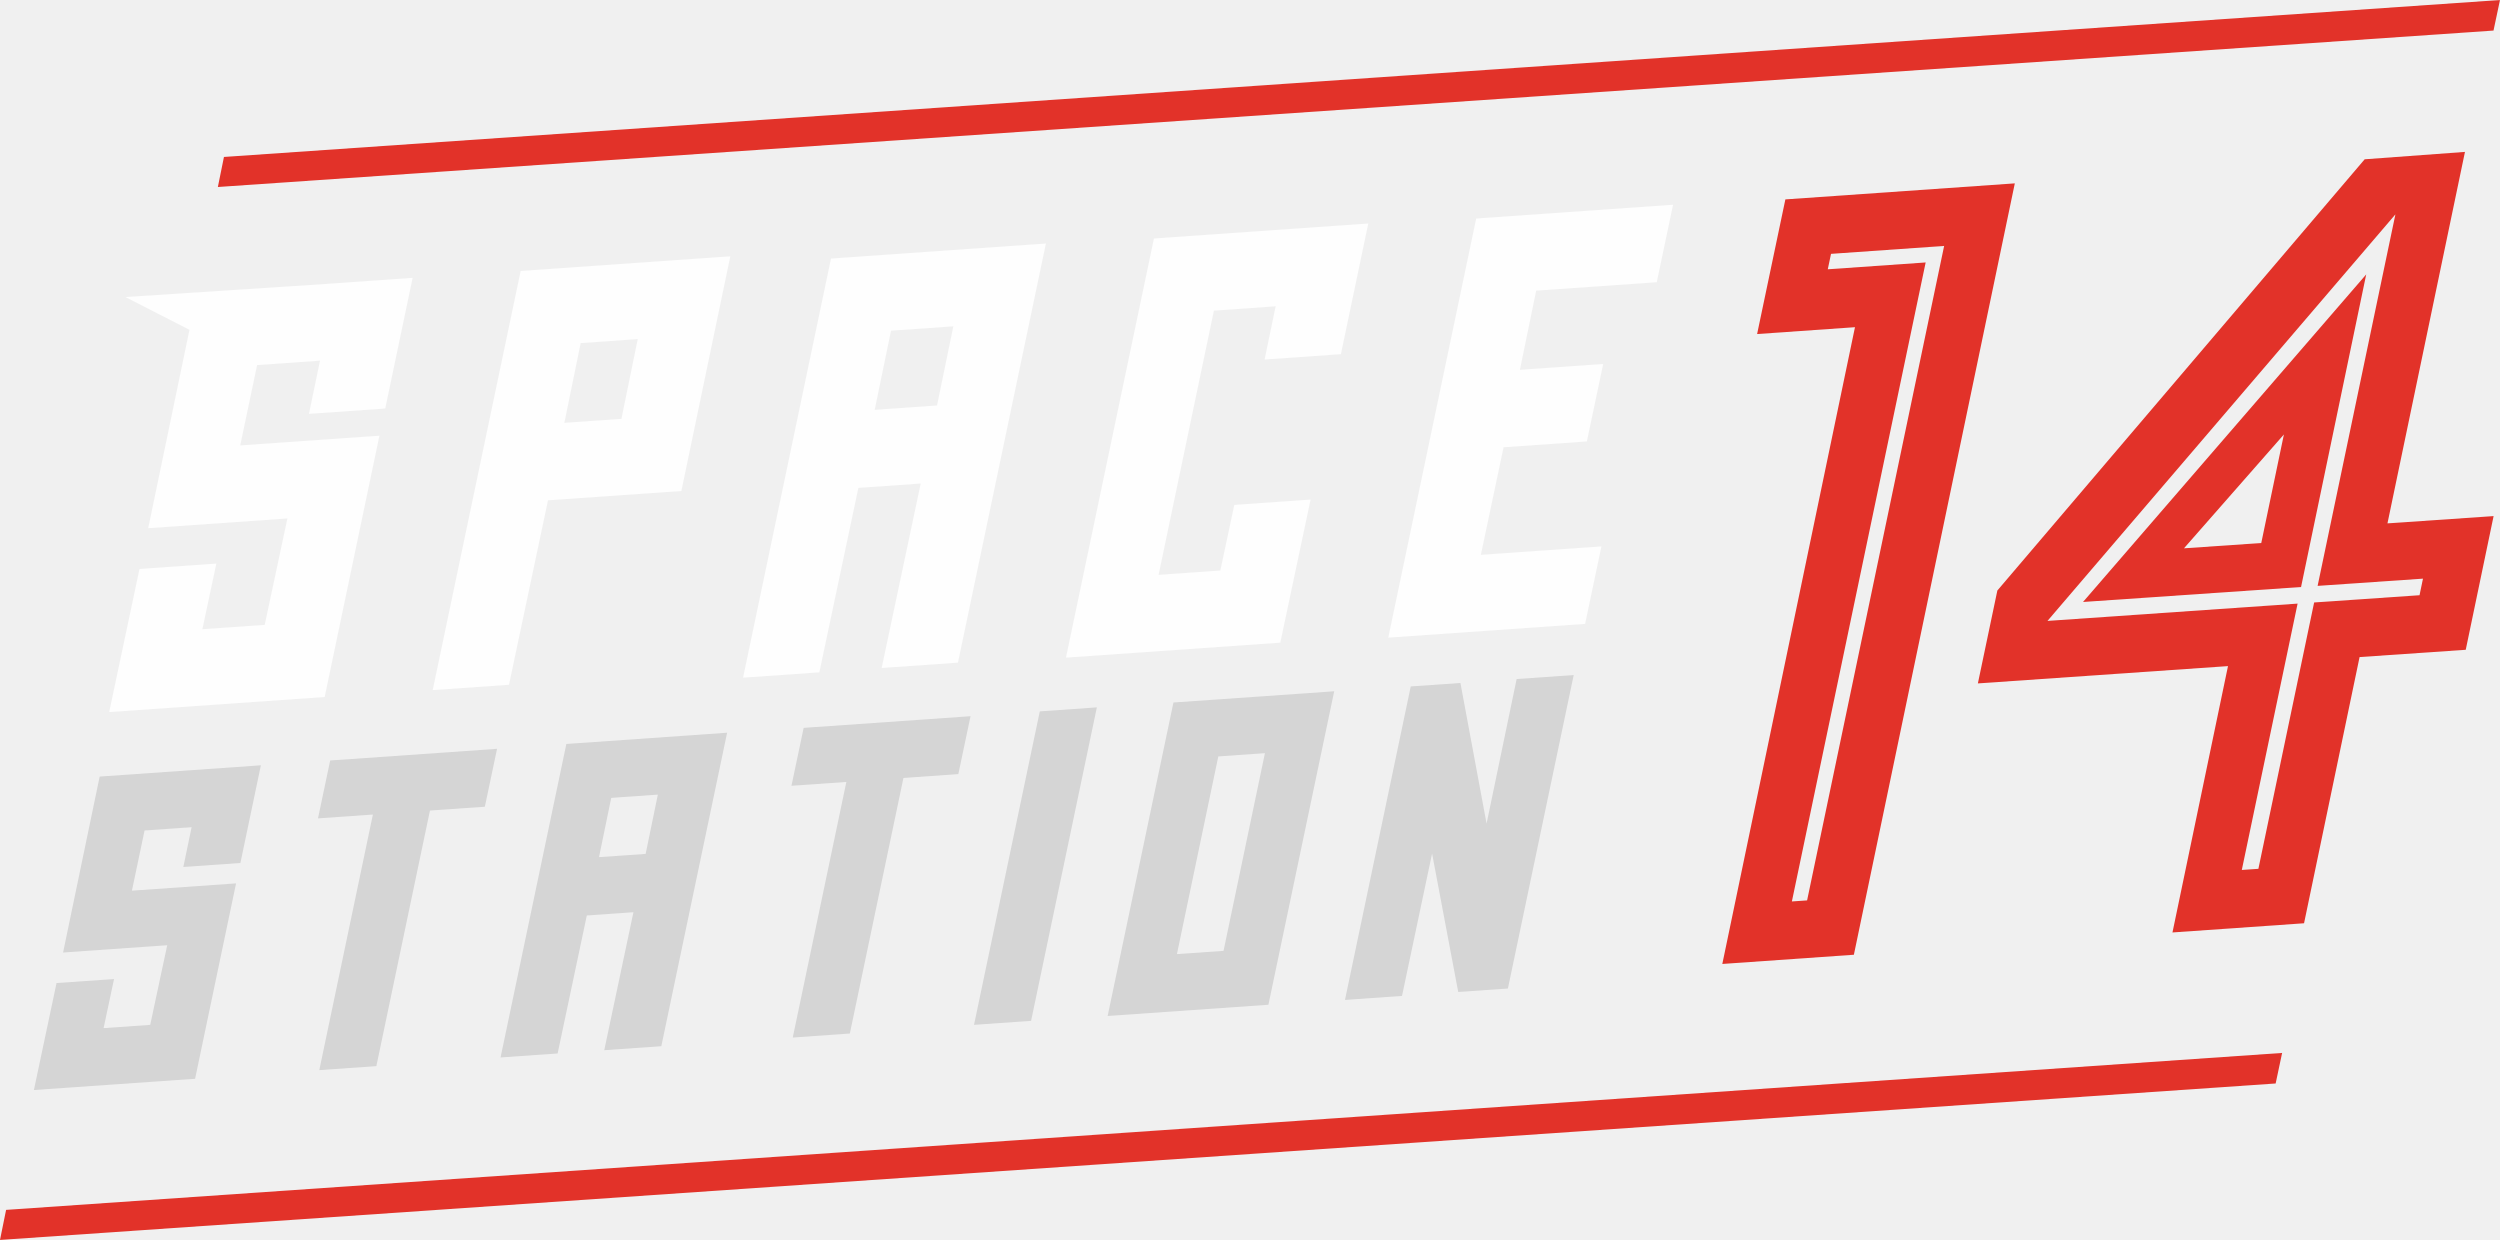
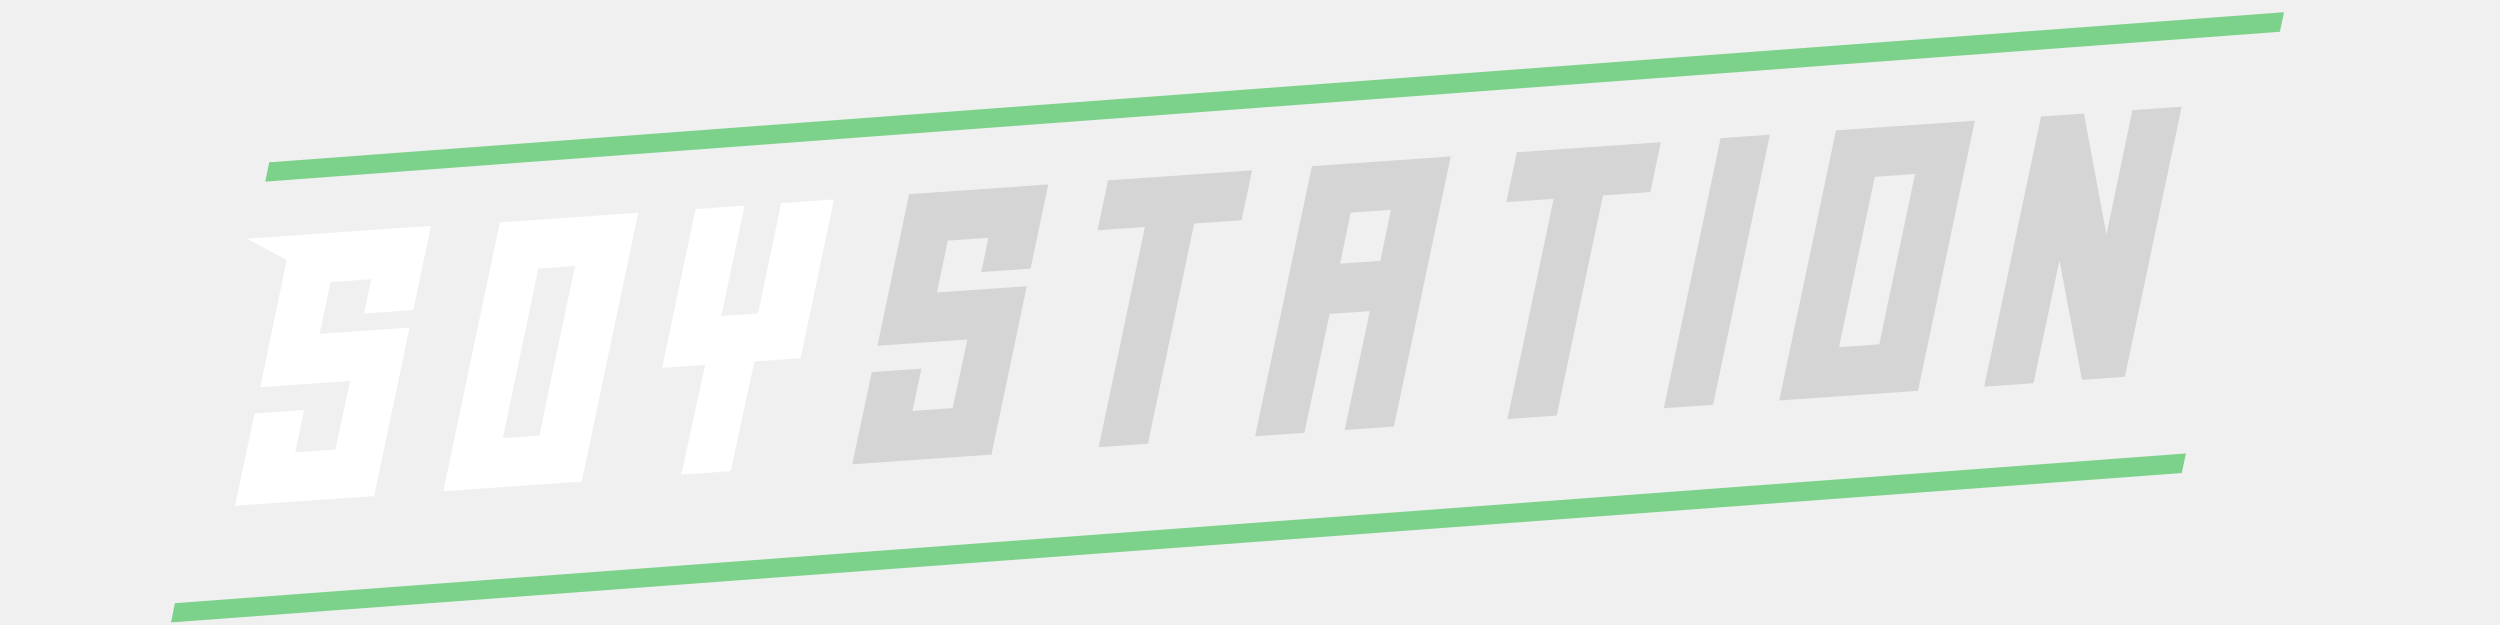
- <svg xmlns="http://www.w3.org/2000/svg" width="113.674mm" height="56.38mm" viewBox="0 0 113.674 56.38" version="1.1" id="svg3223">
-   <defs id="defs3217" />
-   <g id="layer1" transform="translate(-56.55604,-109.3041)">
-     <g transform="translate(-3.779915,-23.48222)" id="g2559">
-       <path id="path148" style="fill:#e23229;fill-opacity:1;fill-rule:nonzero;stroke:none;stroke-width:0.348" d="m 143.444,145.031 0.148,-0.702 5.143,-0.36 -6.231,29.758 -0.692,0.048 6.083,-29.055 z m 1.187,31.167 7.318,-35.074 -10.433,0.729 -1.285,6.122 4.45,-0.311 -6.032,28.953 z" />
-       <path id="path152" style="fill:#e23229;fill-opacity:1;fill-rule:nonzero;stroke:none;stroke-width:0.348" d="m 169.254,142.534 -3.537,16.892 4.791,-0.329 -0.157,0.754 -4.792,0.329 -2.535,12.111 -0.754,0.052 2.537,-12.111 -11.373,0.787 z m -18.985,21.327 11.373,-0.787 -2.525,12.111 5.983,-0.418 2.525,-12.104 4.827,-0.331 1.267,-6.079 -4.826,0.331 3.524,-16.891 -4.56,0.336 -16.702,19.608 z" />
-       <path id="path156" style="fill:#fefefe;fill-opacity:1;fill-rule:nonzero;stroke:none;stroke-width:0.348" d="m 88.592,151.832 -2.595,0.181 0.742,-3.627 2.595,-0.182 z m -4.582,-6.724 -3.999,19.056 3.469,-0.242 1.774,-8.388 6.064,-0.423 2.225,-10.67 z" />
-       <path id="path160" style="fill:#fefefe;fill-opacity:1;fill-rule:nonzero;stroke:none;stroke-width:0.348" d="m 100.85,147.822 2.834,-0.198 -0.742,3.6 -2.834,0.198 z m -6.727,15.777 3.469,-0.242 1.774,-8.387 2.834,-0.198 -1.775,8.387 3.469,-0.243 3.999,-19.056 -9.772,0.683 z" />
-       <path id="path164" style="fill:#fefefe;fill-opacity:1;fill-rule:nonzero;stroke:none;stroke-width:0.348" d="m 108.805,162.688 9.746,-0.681 1.377,-6.505 -3.469,0.243 -0.635,2.983 -2.807,0.197 2.515,-12.014 2.807,-0.198 -0.502,2.42 3.469,-0.243 1.245,-5.94 -9.746,0.681 z" />
-       <path id="path168" style="fill:#fefefe;fill-opacity:1;fill-rule:nonzero;stroke:none;stroke-width:0.348" d="m 135.668,145.618 0.741,-3.521 -8.951,0.626 -3.998,19.056 8.951,-0.626 0.741,-3.521 -5.482,0.383 1.033,-4.892 3.787,-0.265 0.742,-3.521 -3.787,0.265 0.741,-3.601 z" />
-       <path id="path172" style="fill:#d5d5d5;fill-opacity:1;fill-rule:nonzero;stroke:none;stroke-width:0.348" d="m 71.07,172.953 -4.735,0.331 0.574,-2.735 2.139,-0.15 -0.376,1.809 2.595,-0.181 0.931,-4.443 -7.33,0.512 -1.664,8.001 4.735,-0.331 -0.773,3.62 -2.12,0.148 0.476,-2.232 -2.615,0.182 -1.03,4.866 7.33,-0.512 z" />
-       <path id="path176" style="fill:#d5d5d5;fill-opacity:1;fill-rule:nonzero;stroke:none;stroke-width:0.348" d="m 74.795,169.998 2.496,-0.174 -2.437,11.621 2.595,-0.182 2.437,-11.621 2.496,-0.174 0.555,-2.634 -7.588,0.531 z" />
-       <path id="path180" style="fill:#d5d5d5;fill-opacity:1;fill-rule:nonzero;stroke:none;stroke-width:0.348" d="m 87.573,171.759 0.555,-2.693 2.12,-0.148 -0.555,2.694 z m 2.833,8.598 2.992,-14.255 -7.31,0.512 -2.992,14.255 2.595,-0.182 1.327,-6.274 2.12,-0.148 -1.327,6.274 z" />
-       <path id="path184" style="fill:#d5d5d5;fill-opacity:1;fill-rule:nonzero;stroke:none;stroke-width:0.348" d="m 98.978,179.781 2.437,-11.621 2.496,-0.175 0.555,-2.634 -7.588,0.531 -0.555,2.634 2.496,-0.174 -2.437,11.621 z" />
-       <path id="path188" style="fill:#d5d5d5;fill-opacity:1;fill-rule:nonzero;stroke:none;stroke-width:0.348" d="m 104.624,179.386 2.595,-0.181 2.991,-14.255 -2.595,0.182 z" />
-       <path id="path192" style="fill:#d5d5d5;fill-opacity:1;fill-rule:nonzero;stroke:none;stroke-width:0.348" d="m 115.732,167.181 2.12,-0.148 -1.882,8.987 -2.119,0.148 z m -5.032,11.802 7.31,-0.51 2.992,-14.255 -7.31,0.51 z" />
-       <path id="path196" style="fill:#d5d5d5;fill-opacity:1;fill-rule:nonzero;stroke:none;stroke-width:0.348" d="m 124.085,178.071 1.367,-6.475 1.189,6.296 2.259,-0.158 2.992,-14.255 -2.595,0.182 -1.367,6.574 -1.189,-6.395 -2.259,0.158 -2.991,14.255 z" />
-       <path id="path200" style="fill:#fefefe;fill-opacity:1;fill-rule:nonzero;stroke:none;stroke-width:0.348" d="m 66.678,158.658 -1.377,6.505 9.798,-0.685 2.489,-11.88 -6.329,0.442 0.768,-3.655 2.86,-0.2 -0.503,2.419 3.469,-0.243 1.245,-5.94 -4.328,0.303 -8.729,0.57 2.91,1.489 -1.876,9.019 6.329,-0.442 -1.032,4.84 -2.834,0.197 0.635,-2.984 z" />
-       <path id="path204" style="fill:#e23229;fill-opacity:1;fill-rule:nonzero;stroke:none;stroke-width:0.348" d="m 70.519,139.923 -0.277,1.366 103.473,-7.113 0.294,-1.389 z" />
-       <path id="path208" style="fill:#e23229;fill-opacity:1;fill-rule:nonzero;stroke:none;stroke-width:0.348" d="m 60.336,189.166 103.473,-7.114 0.294,-1.389 -103.49,7.136 z" />
-       <path id="path1772" d="m 167.927,145.263 -12.877,14.895 9.914,-0.68 z m -3.743,7.278 -1.029,4.936 -3.515,0.241 z" style="fill:#e23229;fill-opacity:1;stroke:none;stroke-width:0.263px;stroke-linecap:butt;stroke-linejoin:miter;stroke-opacity:1" />
-     </g>
-   </g>
+ <svg xmlns="http://www.w3.org/2000/svg" width="1000" height="250" viewBox="0 0 1000 250" fill="none">
+   <path d="M107.689 64.927L106.114 72.648L911.96 12.706L913.624 4.87L107.689 64.927Z" fill="#7CD28A" />
+   <path d="M68.412 248.975L872.709 189.207L874.373 181.372L69.963 241.269L68.412 248.975Z" fill="#7CD28A" />
+   <path fill-rule="evenodd" clip-rule="evenodd" d="M312.483 81.24L333.592 79.765L320.247 143.282L301.764 144.563L292.288 188.431L272.55 189.792L282.067 145.938L264.845 147.134L278.224 83.634L297.803 82.266L288.557 126.346L303.224 125.358L312.483 81.24Z" fill="white" />
+   <path fill-rule="evenodd" clip-rule="evenodd" d="M177.32 196.47L197.938 98.439L199.931 88.979L255.299 85.111L246.768 125.589L232.698 192.62L177.32 196.47ZM201.132 175.22L215.796 174.239L219.994 153.754L230.02 106.437L215.344 107.439L201.132 175.22Z" fill="white" />
+   <path d="M163.822 131.036L127.862 133.543L132.225 112.815L148.473 111.68L145.615 125.394L165.327 124.022L172.397 90.342L116.726 94.221L98.736 95.438L114.683 104.024L104.091 154.87L140.05 152.363L134.179 179.804L118.08 180.929L121.693 164.013L101.832 165.395L94.007 202.281L149.678 198.401L163.822 131.036Z" fill="white" />
+   <path d="M410.718 114.471L374.758 116.978L379.121 96.25L395.369 95.115L392.512 108.828L412.224 107.456L419.293 73.776L363.622 77.656L350.987 138.305L386.947 135.798L381.076 163.239L364.976 164.364L368.589 147.447L348.728 148.83L340.903 185.715L396.575 181.836L410.718 114.471Z" fill="#D5D5D5" />
+   <path d="M439.009 92.11L457.967 90.789L439.461 178.876L459.171 177.496L477.679 89.41L496.636 88.089L500.849 68.121L443.223 72.143L439.009 92.11Z" fill="#D5D5D5" />
+   <path d="M536.057 105.45L540.269 85.036L556.369 83.911L552.154 104.328L536.057 105.45ZM557.57 170.623L580.293 62.571L524.771 66.448L502.051 174.5L521.762 173.121L531.842 125.566L547.941 124.441L537.861 171.998L557.57 170.623Z" fill="#D5D5D5" />
+   <path d="M622.676 166.242L641.184 78.155L660.142 76.827L664.357 56.864L606.73 60.886L602.518 80.849L621.474 79.529L602.968 167.615L622.676 166.242Z" fill="#D5D5D5" />
+   <path d="M665.527 163.285L685.237 161.913L707.957 53.861L688.247 55.241L665.527 163.285Z" fill="#D5D5D5" />
+   <path d="M749.907 70.734L766.006 69.61L751.71 137.734L735.612 138.859L749.907 70.734ZM711.689 160.193L767.208 156.324L789.928 48.272L734.407 52.141L711.689 160.193Z" fill="#D5D5D5" />
+   <path d="M813.4 153.28L823.778 104.199L832.805 151.922L849.958 150.725L872.682 42.673L852.971 44.053L842.587 93.88L833.56 45.405L816.407 46.602L793.692 154.654L813.4 153.28Z" fill="#D5D5D5" />
</svg>
